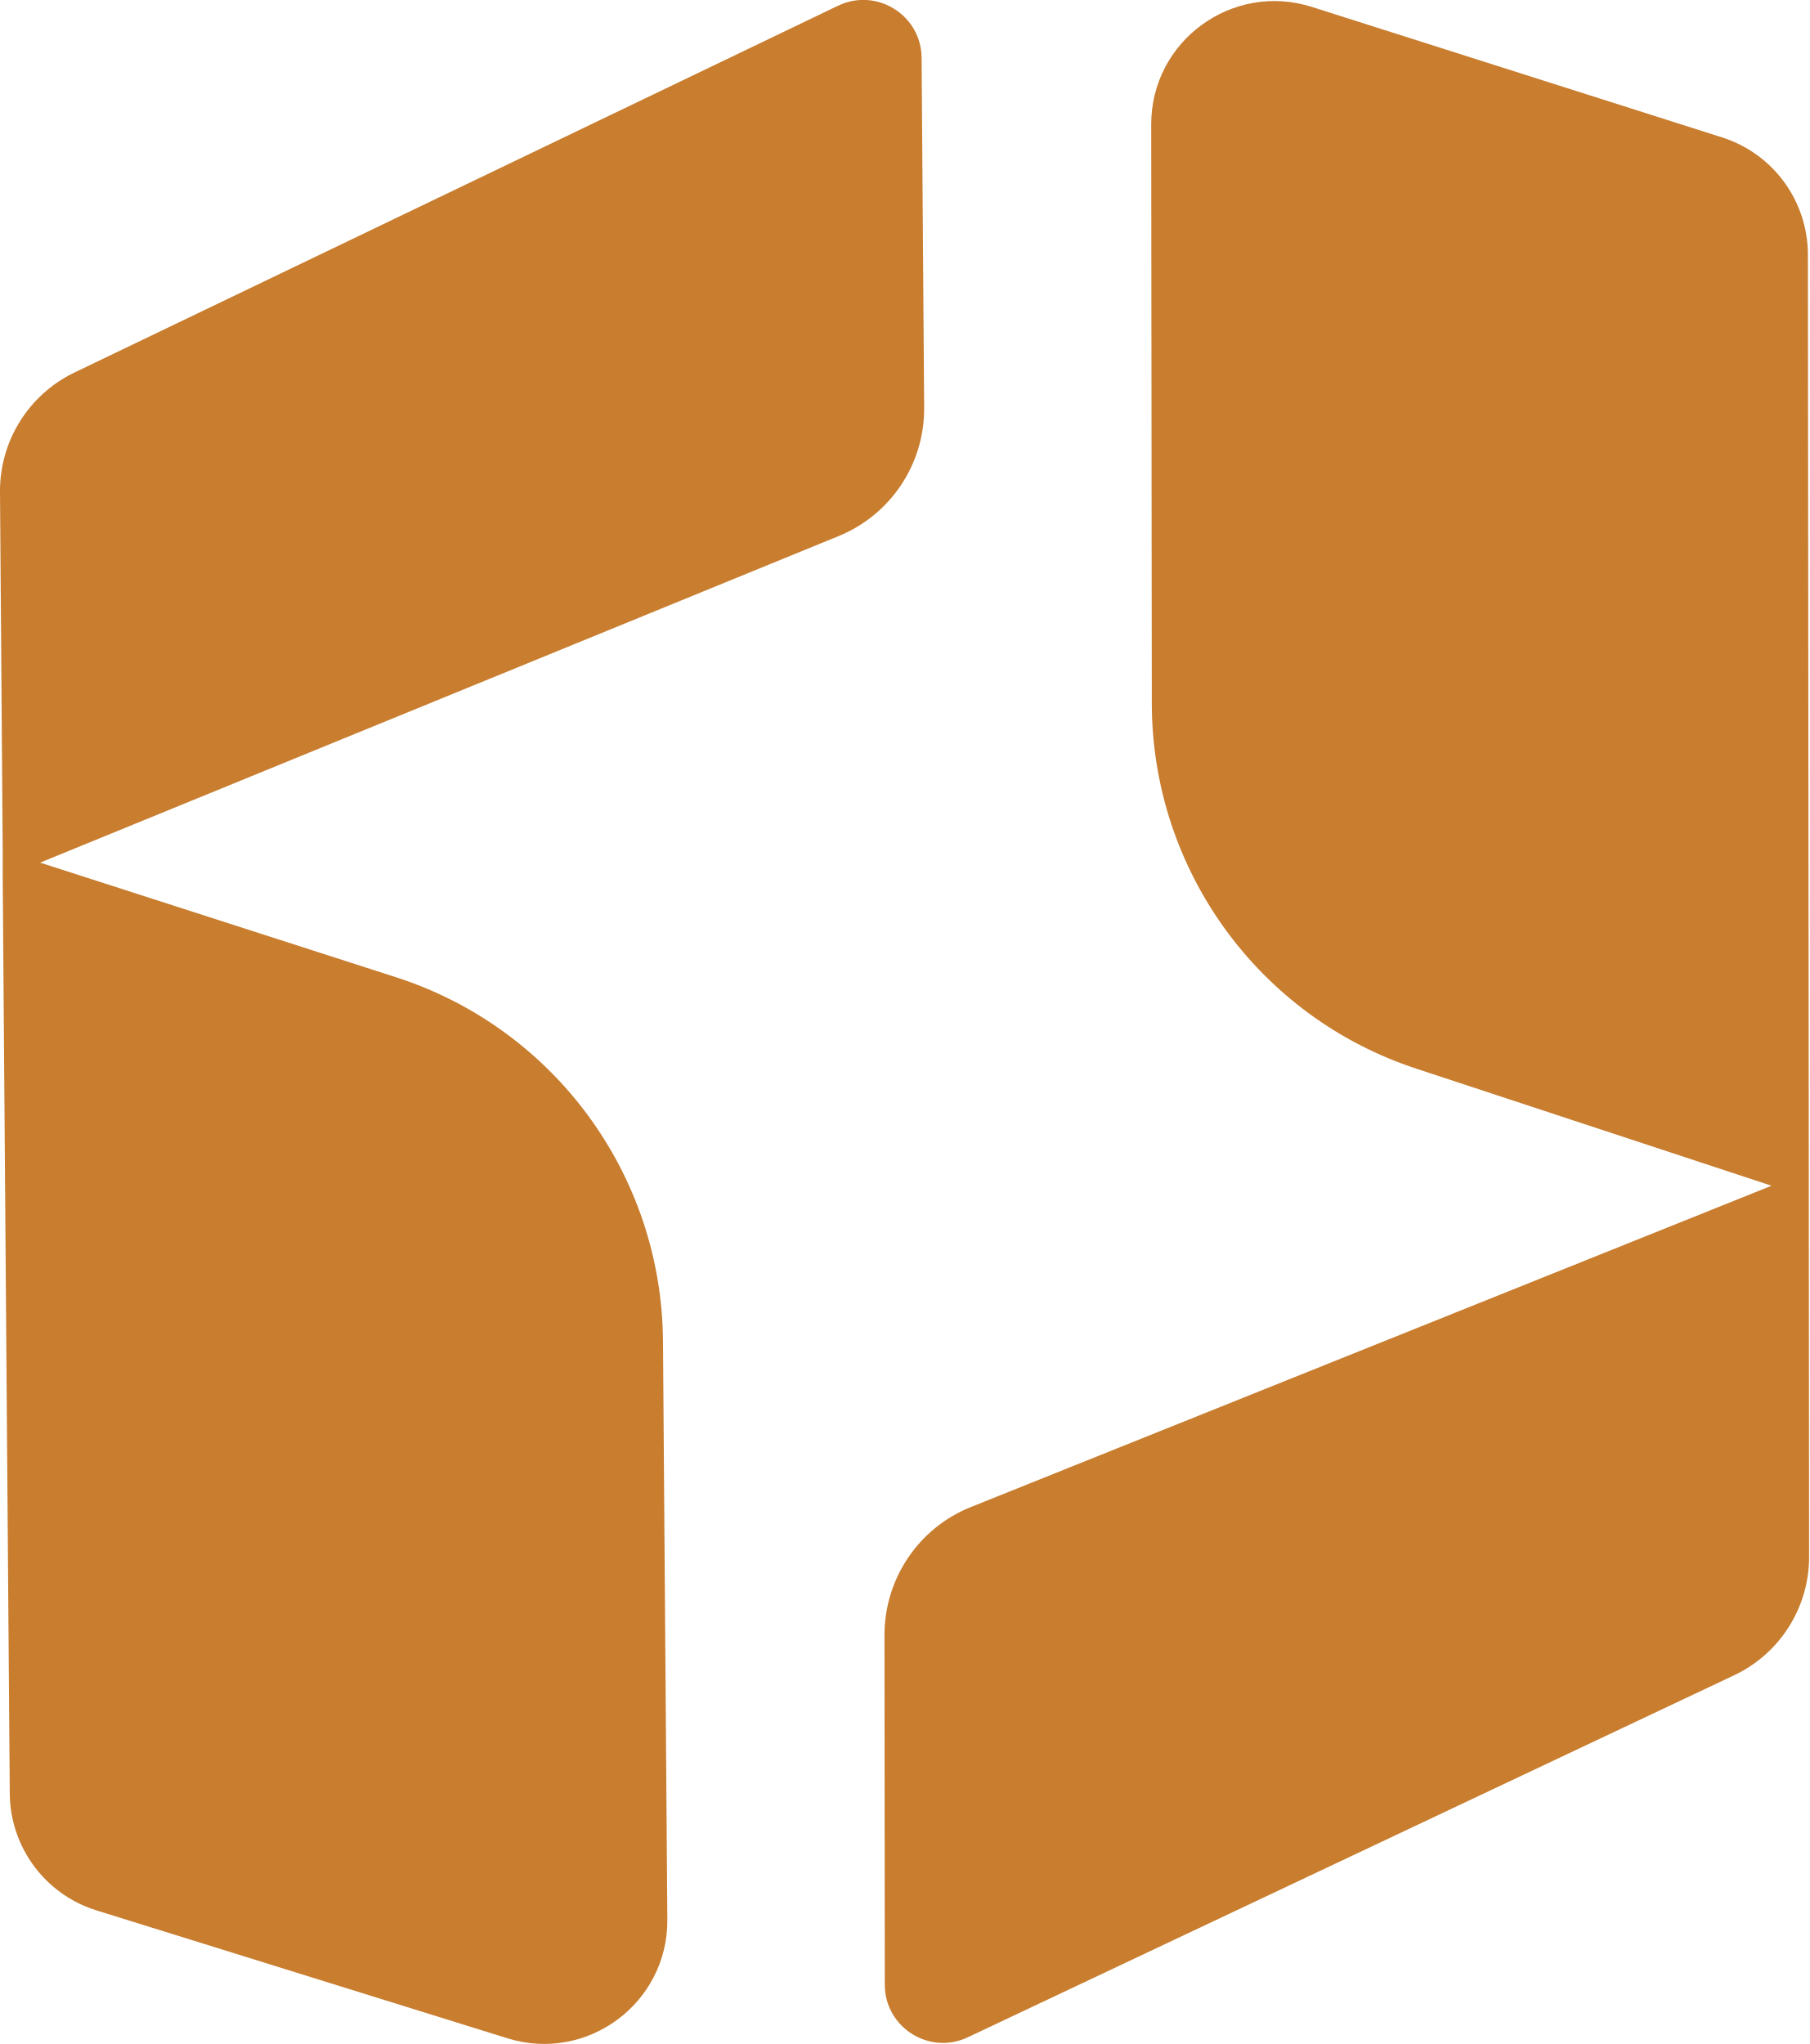
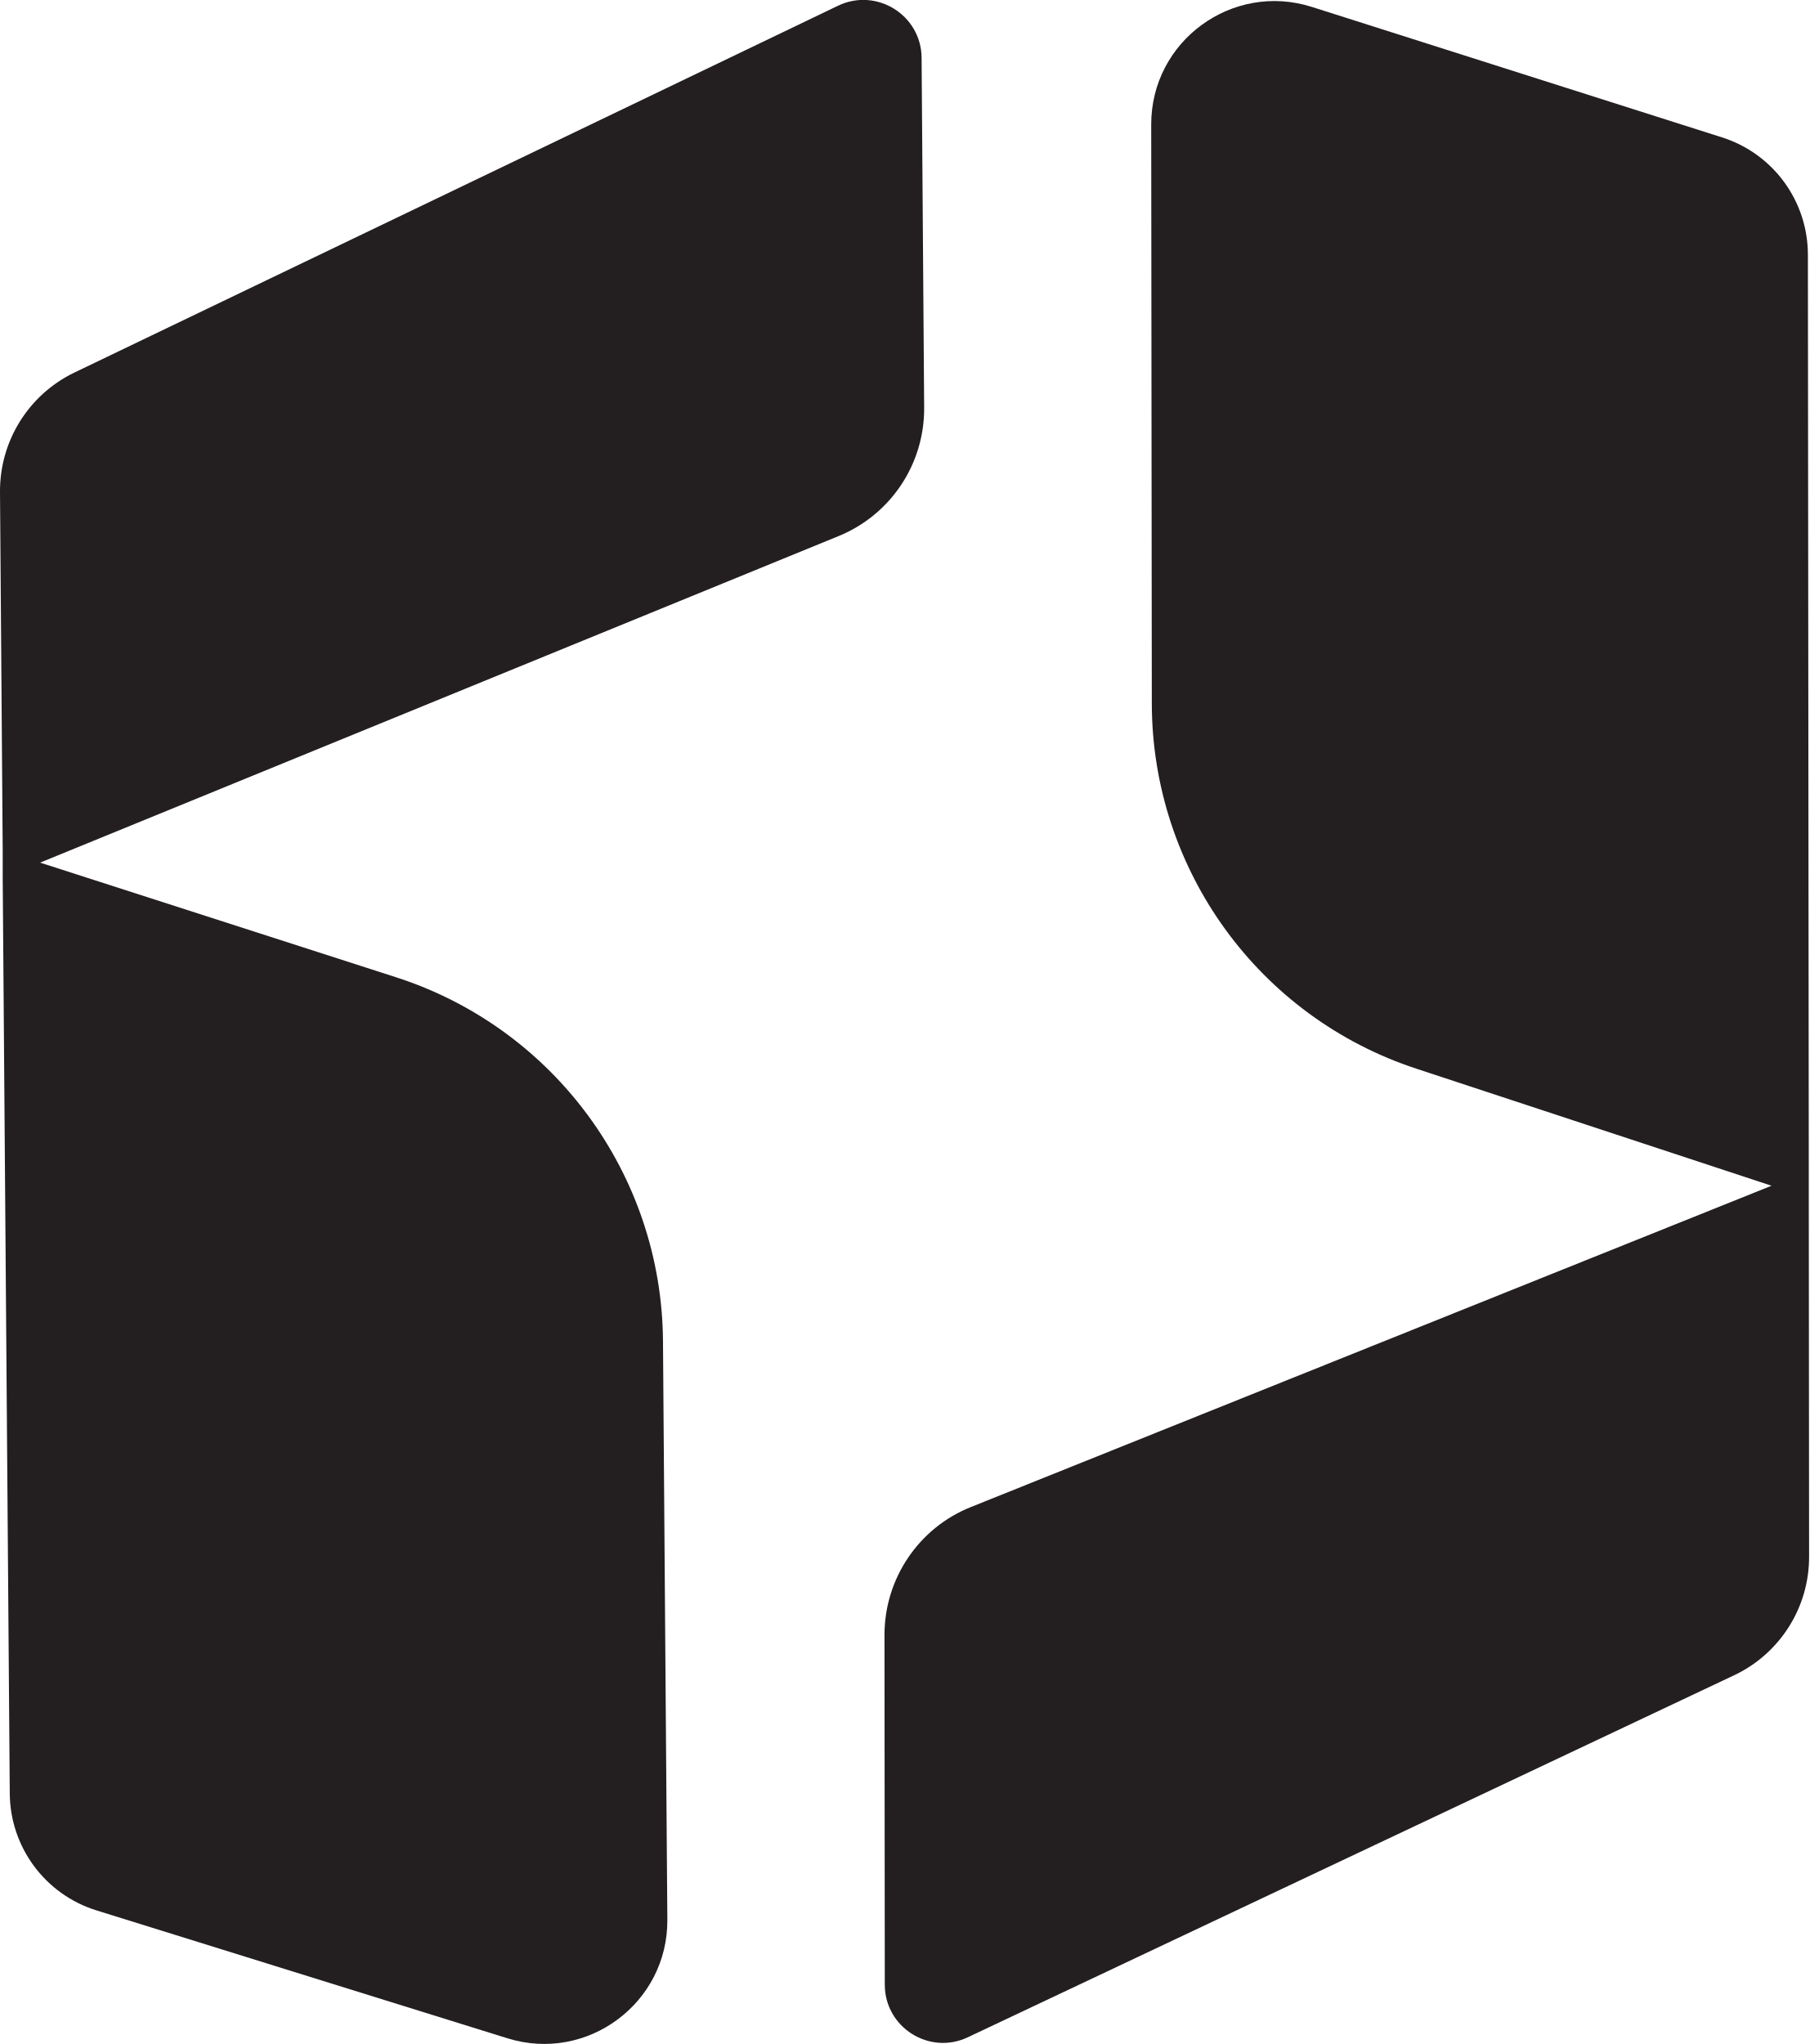
- <svg xmlns="http://www.w3.org/2000/svg" viewBox="0 0 120.4 136.01">
-   <g fill="#C87D2F">
-     <path d="M58.88,132.06c0,2.84,2.96,4.72,5.53,3.5l51-24.09c3.04-1.44,4.99-4.51,4.98-7.89l-.02-23.87v-1.81s-.06-60.95-.06-60.95c0-3.57-2.31-6.73-5.72-7.81L87.3.46c-5.29-1.68-10.7,2.27-10.69,7.83l.04,38.51c.01,11.07,7.12,20.88,17.63,24.32l23.61,7.78-53.28,21.38c-3.48,1.39-5.75,4.77-5.75,8.51l.02,23.27Z" />
-     <path d="M61.33,3.85c-.02-2.84-2.99-4.7-5.56-3.47L4.93,24.8C1.9,26.27-.02,29.35,0,32.73l.18,23.87v1.81s.47,60.94.47,60.94c.03,3.57,2.36,6.71,5.77,7.77l27.35,8.51c5.3,1.65,10.68-2.34,10.64-7.89l-.29-38.51c-.08-11.07-7.26-20.83-17.79-24.21l-23.66-7.62,53.14-21.73c3.47-1.42,5.72-4.8,5.69-8.55l-.17-23.27Z" />
+ <svg xmlns="http://www.w3.org/2000/svg" id="Layer_2" data-name="Layer 2" viewBox="0 0 120.4 136.01">
+   <defs>
+     <style>
+       .cls-1 {
+         fill: #231f20;
+       }
+     </style>
+   </defs>
+   <g id="EXIMIA_3" data-name="EXIMIA 3">
+     <g>
+       <path class="cls-1" d="M58.88,132.06c0,2.84,2.96,4.72,5.53,3.5l51-24.09c3.04-1.44,4.99-4.51,4.98-7.89l-.02-23.87v-1.81s-.06-60.95-.06-60.95c0-3.57-2.31-6.73-5.72-7.81L87.3.46c-5.29-1.68-10.7,2.27-10.69,7.83l.04,38.51c.01,11.07,7.12,20.88,17.63,24.32l23.61,7.78-53.28,21.38c-3.48,1.39-5.75,4.77-5.75,8.51l.02,23.27Z" />
+       <path class="cls-1" d="M61.33,3.85c-.02-2.84-2.99-4.7-5.56-3.47L4.93,24.8C1.9,26.27-.02,29.35,0,32.73l.18,23.87v1.81s.47,60.94.47,60.94c.03,3.57,2.36,6.71,5.77,7.77l27.35,8.51c5.3,1.65,10.68-2.34,10.64-7.89l-.29-38.51c-.08-11.07-7.26-20.83-17.79-24.21l-23.66-7.62,53.14-21.73c3.47-1.42,5.72-4.8,5.69-8.55l-.17-23.27Z" />
+     </g>
  </g>
</svg>
